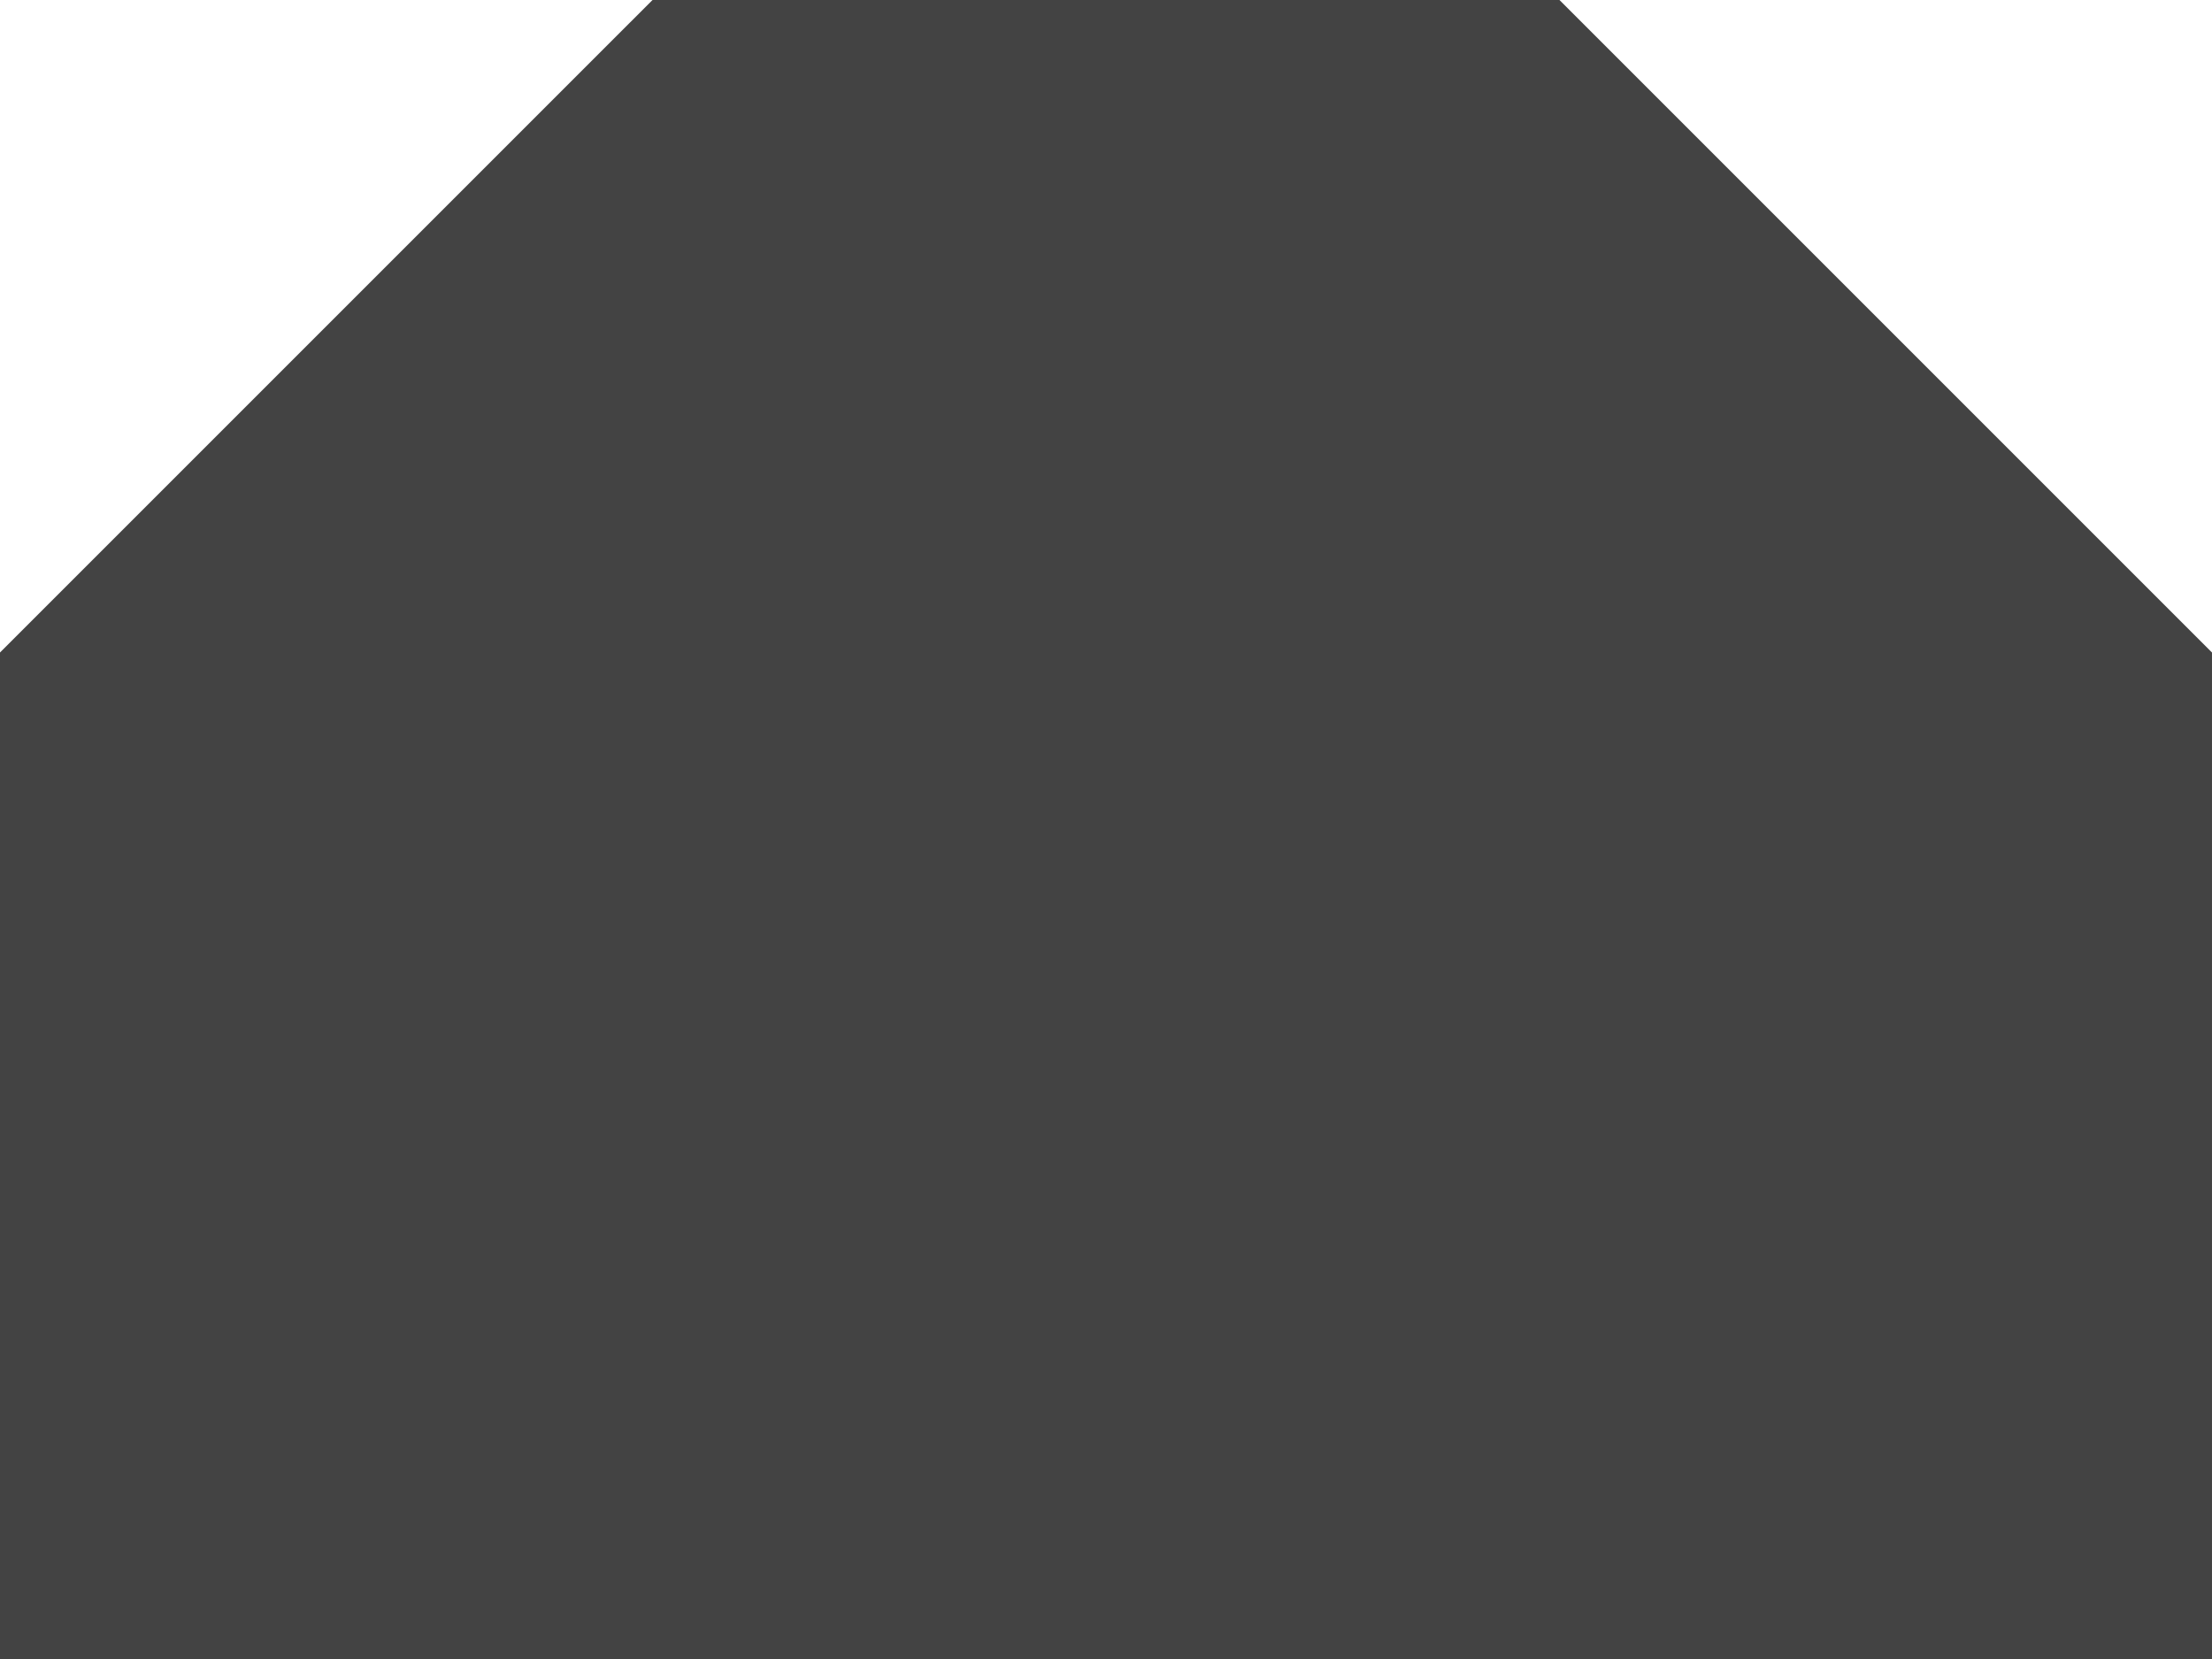
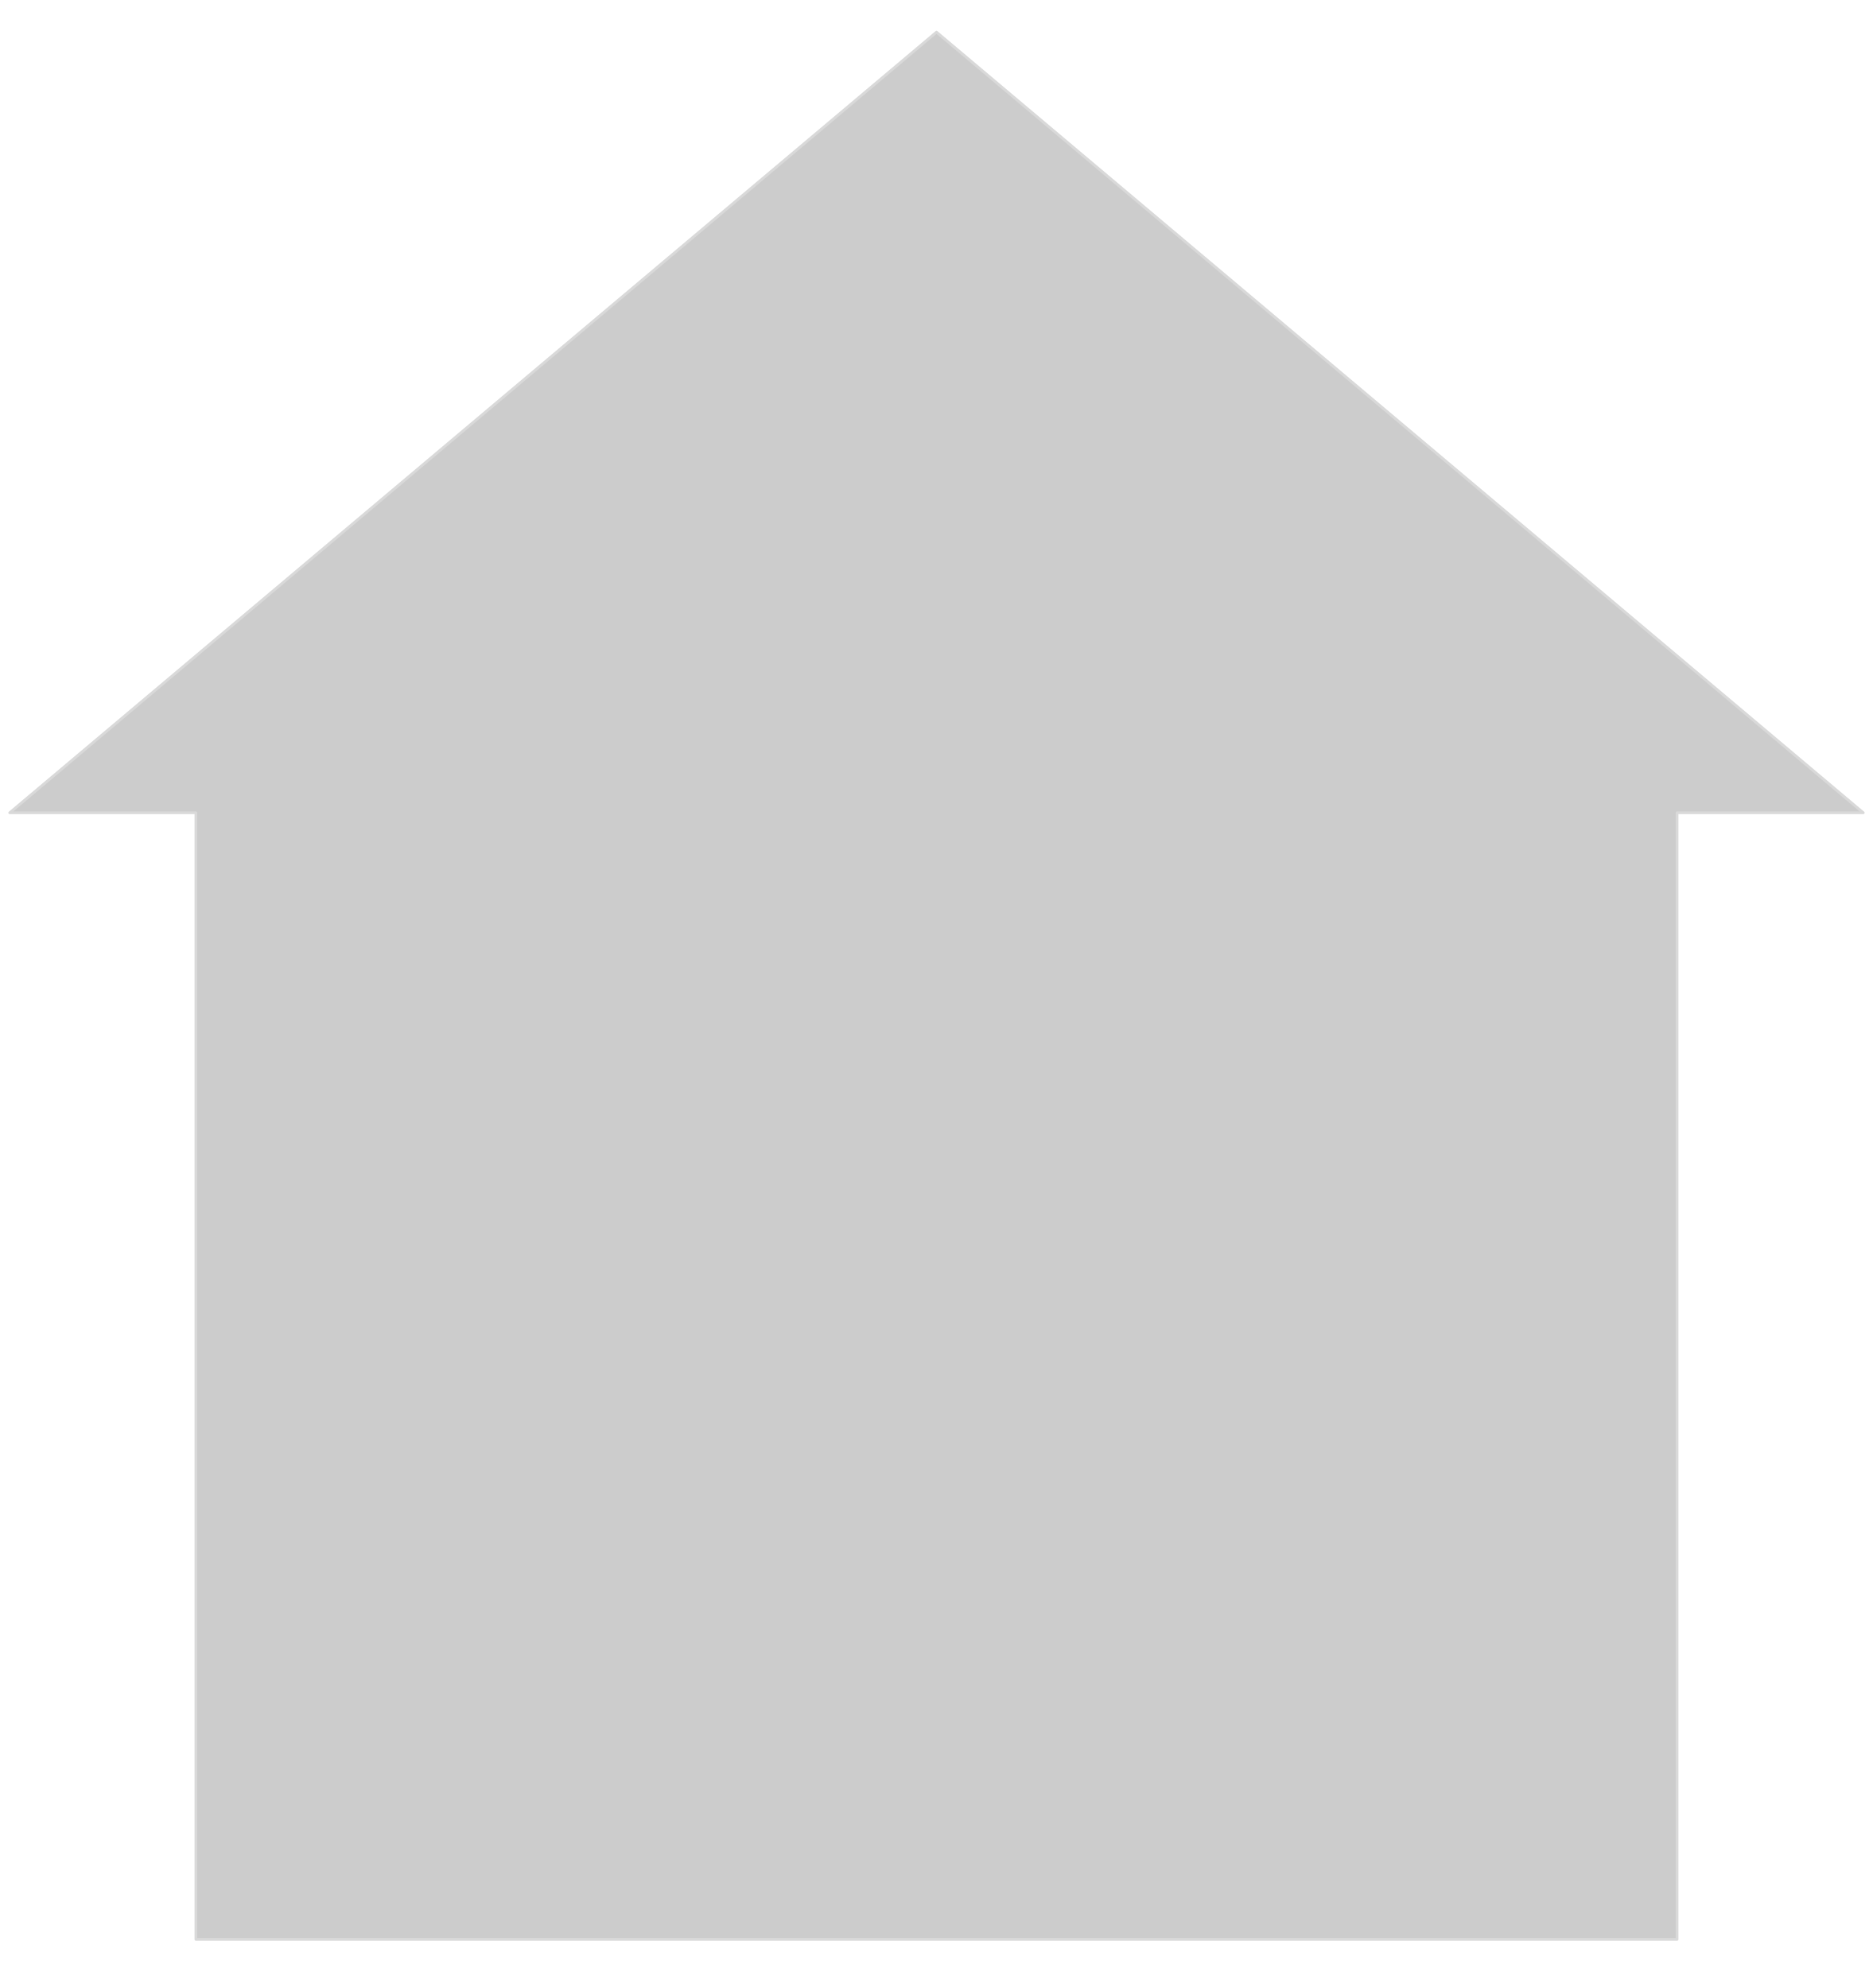
- <svg xmlns="http://www.w3.org/2000/svg" version="1.1" viewBox="0.0 0.0 960.0 720.0" fill="none" stroke="none" stroke-linecap="square" stroke-miterlimit="10">
+ <svg xmlns="http://www.w3.org/2000/svg" version="1.1" viewBox="0.0 0.0 683.9 726.016" fill="none" stroke="none" stroke-linecap="square" stroke-miterlimit="10">
  <clipPath id="p.0">
-     <path d="m0 0l960.0 0l0 720.0l-960.0 0l0 -720.0z" clip-rule="nonzero" />
+     <path d="m0 0l683.9 0l0 726.016l-683.9 0l0 -726.016z" clip-rule="nonzero" />
  </clipPath>
  <g clip-path="url(#p.0)">
-     <path fill="#000000" fill-opacity="0.0" d="m0 0l960.0 0l0 720.0l-960.0 0z" fill-rule="evenodd" />
-     <path fill="#434343" d="m283.188 0l393.619 0l283.19 283.19l0 436.81l0 0l-960.0 0l0 0l0 -436.81z" fill-rule="evenodd" />
+     <path fill="#000000" fill-opacity="0.0" d="m0 0l683.9 0l0 726.016l-683.9 0z" fill-rule="evenodd" />
+     <path fill="#cccccc" d="m3.541 296.822l338.409 -285.09l338.409 285.09l-67.993 0l0 411.446l-540.832 0l0 -411.446z" fill-rule="evenodd" />
+     <path stroke="#d9d9d9" stroke-width="1.0" stroke-linejoin="round" stroke-linecap="butt" d="m3.541 296.822l338.409 -285.09l338.409 285.09l-67.993 0l0 411.446l-540.832 0l0 -411.446z" fill-rule="evenodd" />
  </g>
</svg>
